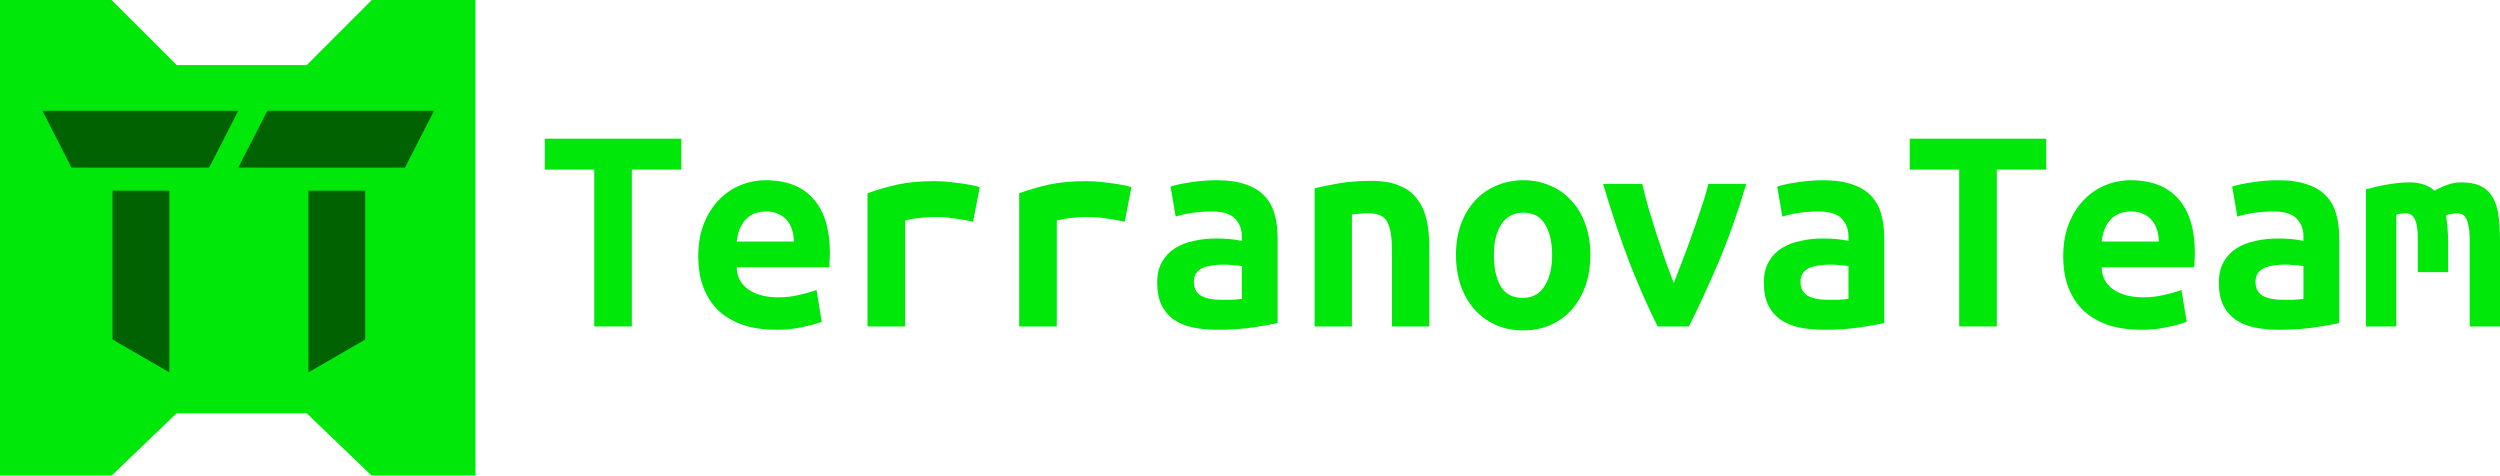
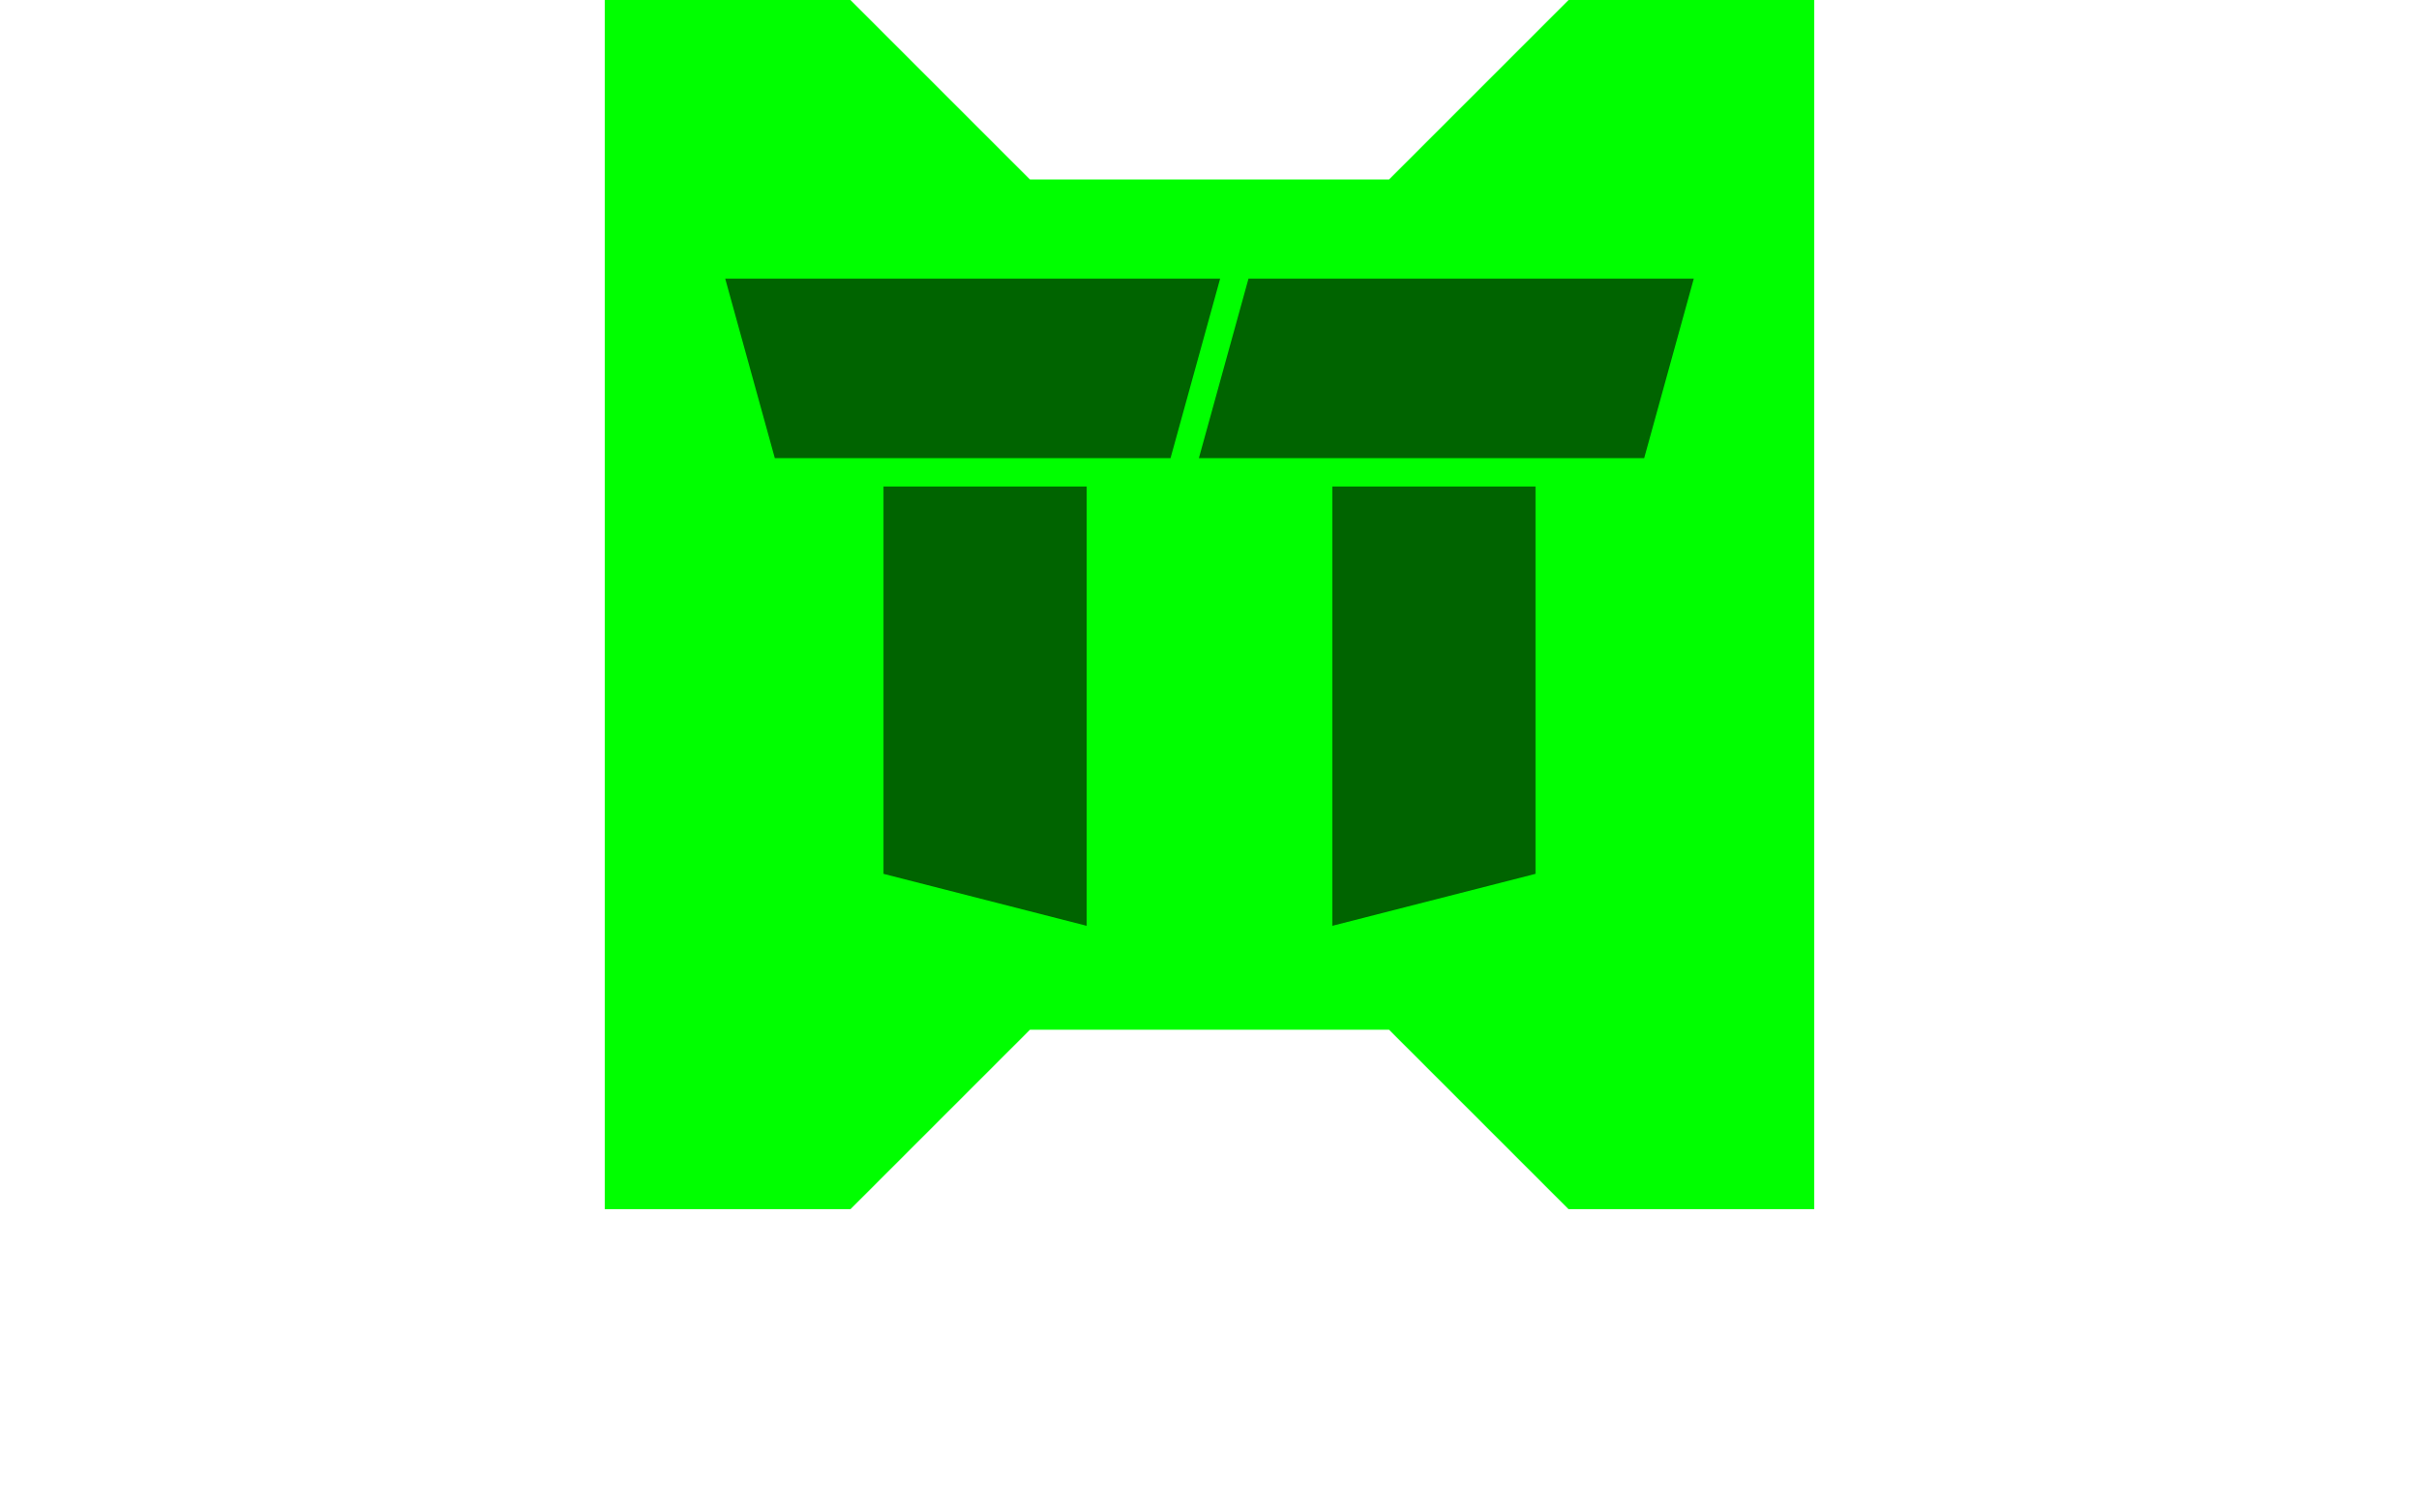
- <svg xmlns="http://www.w3.org/2000/svg" xmlns:xlink="http://www.w3.org/1999/xlink" version="1.2" width="2692.061" height="512" id="svg2">
-   <defs id="defs4">
-     <linearGradient x1="-459.528" y1="756.546" x2="-156.101" y2="756.546" id="linearGradient3952" xlink:href="#linearGradient3946" gradientUnits="userSpaceOnUse" />
-     <linearGradient id="linearGradient3946">
-       <stop id="stop3948" style="stop-color:#000000;stop-opacity:1" offset="0" />
-       <stop id="stop3950" style="stop-color:#000000;stop-opacity:0" offset="1" />
-     </linearGradient>
-     <linearGradient id="linearGradient3972">
-       <stop id="stop3974" style="stop-color:#000000;stop-opacity:1" offset="0" />
-       <stop id="stop3976" style="stop-color:#ffffff;stop-opacity:1" offset="1" />
-     </linearGradient>
-     <linearGradient x1="-459.528" y1="756.546" x2="-156.101" y2="756.546" id="linearGradient3952-1" xlink:href="#linearGradient3946-5" gradientUnits="userSpaceOnUse" />
-     <linearGradient id="linearGradient3946-5">
-       <stop id="stop3948-5" style="stop-color:#000000;stop-opacity:1" offset="0" />
-       <stop id="stop3950-1" style="stop-color:#000000;stop-opacity:0" offset="1" />
-     </linearGradient>
-     <linearGradient id="linearGradient3972-8">
-       <stop id="stop3974-2" style="stop-color:#000000;stop-opacity:1" offset="0" />
-       <stop id="stop3976-4" style="stop-color:#ffffff;stop-opacity:1" offset="1" />
-     </linearGradient>
-     <linearGradient x1="-459.528" y1="756.546" x2="-156.101" y2="756.546" id="linearGradient3952-6" xlink:href="#linearGradient3946-1" gradientUnits="userSpaceOnUse" />
-     <linearGradient id="linearGradient3946-1">
-       <stop id="stop3948-8" style="stop-color:#000000;stop-opacity:1" offset="0" />
-       <stop id="stop3950-9" style="stop-color:#000000;stop-opacity:0" offset="1" />
-     </linearGradient>
-     <linearGradient id="linearGradient3972-5">
-       <stop id="stop3974-7" style="stop-color:#000000;stop-opacity:1" offset="0" />
-       <stop id="stop3976-6" style="stop-color:#ffffff;stop-opacity:1" offset="1" />
-     </linearGradient>
-   </defs>
-   <g transform="translate(0,-540.3622)" id="layer1">
-     <path d="m 30.711,647.332 449.696,0 0,307.449 -449.696,0 z" id="rect4452" style="fill:#006200;fill-opacity:1;fill-rule:nonzero;stroke:none" />
-     <g transform="matrix(1.167946,0,0,1.167946,-930.1269,-460.3853)" id="g4059" style="fill:#393939;fill-opacity:1;stroke:none">
-       <g id="g4028" style="fill:#393939;fill-opacity:1;stroke:none" />
-       <g id="g4024" style="fill:#393939;fill-opacity:1;stroke:none" />
+ <svg xmlns="http://www.w3.org/2000/svg" version="1.1" id="svg3374" viewBox="0 0 1024 640" height="640" width="1024">
+   <defs id="defs3376" />
+   <g transform="translate(256,-540.3622)" id="layer1">
+     <g id="layer1-5" transform="translate(171.4286,-127.8195)">
+       <rect style="fill:#006400;fill-opacity:1;fill-rule:nonzero;stroke:none" id="rect4452" y="772.182" x="-165.429" height="300" width="500" />
+       <path style="fill:#00ff00;fill-opacity:1;fill-rule:nonzero;stroke:none" id="path4408" d="m -171.429,668.182 0,512 104,0 76,-76 152,0 76,76 104,0 0,-512 -104,0 -76,76 -152,0 -76,-76 z m 51,118 209.5,0 -21,76 -167.5,0 z m 221.5,0 188.5,0 -21,76 -188.5,0 z m -154.5,88 86,0 0,186 -86,-22 z m 190,0 86,0 0,164 -86,22 z" />
+       <g style="fill:#393939;fill-opacity:1;stroke:none" id="g4059" transform="matrix(1.167946,0,0,1.167946,-930.1269,-460.3853)">
+         <g style="fill:#393939;fill-opacity:1;stroke:none" id="g4028" />
+         <g style="fill:#393939;fill-opacity:1;stroke:none" id="g4024" />
+       </g>
+       <g style="fill:#393939;fill-opacity:1;stroke:none" id="g4059-1" transform="matrix(1.167946,0,0,1.167946,-390.1944,-966.4658)">
+         <g style="fill:#393939;fill-opacity:1;stroke:none" id="g4028-4" />
+         <g style="fill:#393939;fill-opacity:1;stroke:none" id="g4024-2" />
+       </g>
+       <flowRoot transform="matrix(1.765091,0,0,1.765091,-377.5647,209.333)" style="font-style:normal;font-variant:normal;font-weight:bold;font-stretch:normal;font-size:90px;line-height:125%;font-family:'Ubuntu Mono';-inkscape-font-specification:'Ubuntu Mono, Bold';text-align:center;letter-spacing:0px;word-spacing:0px;writing-mode:lr-tb;text-anchor:middle;fill:#00ff00;fill-opacity:1;stroke:none;stroke-width:1px;stroke-linecap:butt;stroke-linejoin:miter;stroke-opacity:1" id="flowRoot4199" xml:space="preserve">
+         <flowRegion id="flowRegion4201">
+           <rect style="fill:#00ff00;fill-opacity:1" y="528" x="-264" height="308" width="1052" id="rect4203" />
+         </flowRegion>
+         <flowPara id="flowPara4205">TerranovaTeam</flowPara>
+       </flowRoot>
    </g>
-     <g transform="matrix(1.167946,0,0,1.167946,-390.1944,-966.4658)" id="g4059-1" style="fill:#393939;fill-opacity:1;stroke:none">
-       <g id="g4028-4" style="fill:#393939;fill-opacity:1;stroke:none" />
-       <g id="g4024-2" style="fill:#393939;fill-opacity:1;stroke:none" />
-     </g>
-     <path d="m 0,0 0,512 120.344,0 69.812,-67 140.062,0 69.781,67 112,0 0,-512 -111.656,0 -70.062,70.062 -140,0 L 120.125,0 z m 45.688,119.281 210.875,0 -31.312,61.188 -148.281,0 z m 242.188,0 179.562,0 -31.375,61.188 -179.5,0 z m -166.688,86.031 61.188,0 0,195.688 -61.188,-35.375 z m 210.906,0 61.188,0 0,160.312 -61.188,35.375 z" transform="translate(0,540.3622)" id="path4408" style="fill:#00e80a;fill-opacity:1;fill-rule:nonzero;stroke:none" />
  </g>
-   <g transform="matrix(2.268234,0,0,2.268234,-894.255,-7.063391)" id="flowRoot3020" style="font-size:40px;font-style:normal;font-weight:normal;line-height:125%;letter-spacing:0px;word-spacing:0px;fill:#00e80a;fill-opacity:1;stroke:none;font-family:Sans">
-     <path d="m 717.681,68.951 0,14.688 -23.472,0 0,74.448 -17.856,0 0,-74.448 -23.472,0 0,-14.688 64.8,0" id="path3291" style="font-size:144px;font-variant:normal;font-weight:bold;font-stretch:normal;text-align:center;line-height:125%;writing-mode:lr-tb;text-anchor:middle;fill:#00e80a;font-family:Ubuntu Mono;-inkscape-font-specification:Ubuntu Mono Bold" />
-     <path d="m 725.745,124.823 c 0,-5.952 0.912,-11.184 2.736,-15.696 1.824,-4.512 4.224,-8.256 7.2,-11.232 2.976,-3.072 6.384,-5.376 10.224,-6.912 3.84,-1.536 7.776,-2.304 11.808,-2.304 9.984,6.9e-5 17.568,2.976 22.752,8.928 5.184,5.856 7.776,14.448 7.776,25.776 -7e-5,1.152 -0.048,2.352 -0.144,3.6 -7e-5,1.248 -0.048,2.256 -0.144,3.024 l -43.92,0 c -2e-5,4.416 1.824,7.92 5.472,10.512 3.648,2.496 8.352,3.744 14.112,3.744 3.552,1e-5 6.912,-0.384 10.08,-1.152 3.264,-0.768 6,-1.536 8.208,-2.304 l 2.448,15.12 c -3.072,1.056 -6.336,1.92 -9.792,2.592 -3.456,0.768 -7.344,1.152 -11.664,1.152 -5.76,0 -10.944,-0.72 -15.552,-2.16 -4.512,-1.536 -8.4,-3.744 -11.664,-6.624 -3.168,-2.976 -5.616,-6.624 -7.344,-10.944 -1.728,-4.32 -2.592,-9.36 -2.592,-15.12 m 45.36,-7.056 c -5e-5,-1.824 -0.24,-3.552 -0.72,-5.184 -0.48,-1.728 -1.248,-3.264 -2.304,-4.608 -1.056,-1.344 -2.4,-2.4 -4.032,-3.168 -1.632,-0.864 -3.648,-1.296 -6.048,-1.296 -2.304,5e-5 -4.32,0.384 -6.048,1.152 -1.632,0.768 -3.024,1.824 -4.176,3.168 -1.056,1.344 -1.92,2.88 -2.592,4.608 -0.576,1.728 -0.96,3.504 -1.152,5.328 l 27.072,0" id="path3293" style="font-size:144px;font-variant:normal;font-weight:bold;font-stretch:normal;text-align:center;line-height:125%;writing-mode:lr-tb;text-anchor:middle;fill:#00e80a;font-family:Ubuntu Mono;-inkscape-font-specification:Ubuntu Mono Bold" />
-     <path d="m 856.209,108.407 c -1.152,-0.288 -2.544,-0.576 -4.176,-0.864 -1.536,-0.288 -3.12,-0.528 -4.752,-0.72 -1.632,-0.288 -3.216,-0.48 -4.752,-0.576 -1.536,-0.096 -2.832,-0.144 -3.888,-0.144 -2.496,5e-5 -4.944,0.144 -7.344,0.432 -2.4,0.192 -4.848,0.624 -7.344,1.296 l 0,50.256 -17.856,0 0,-63.216 c 4.704,-1.728 9.504,-3.12 14.4,-4.176 4.992,-1.056 10.8,-1.584 17.424,-1.584 0.96,6.9e-5 2.304,0.048 4.032,0.144 1.824,0.096 3.744,0.288 5.76,0.576 2.016,0.192 4.032,0.48 6.048,0.864 2.112,0.288 3.984,0.72 5.616,1.296 l -3.168,16.416" id="path3295" style="font-size:144px;font-variant:normal;font-weight:bold;font-stretch:normal;text-align:center;line-height:125%;writing-mode:lr-tb;text-anchor:middle;fill:#00e80a;font-family:Ubuntu Mono;-inkscape-font-specification:Ubuntu Mono Bold" />
-     <path d="m 928.209,108.407 c -1.152,-0.288 -2.544,-0.576 -4.176,-0.864 -1.536,-0.288 -3.12,-0.528 -4.752,-0.72 -1.632,-0.288 -3.216,-0.48 -4.752,-0.576 -1.536,-0.096 -2.832,-0.144 -3.888,-0.144 -2.496,5e-5 -4.944,0.144 -7.344,0.432 -2.4,0.192 -4.848,0.624 -7.344,1.296 l 0,50.256 -17.856,0 0,-63.216 c 4.704,-1.728 9.504,-3.12 14.4,-4.176 4.992,-1.056 10.8,-1.584 17.424,-1.584 0.96,6.9e-5 2.304,0.048 4.032,0.144 1.824,0.096 3.744,0.288 5.76,0.576 2.016,0.192 4.032,0.48 6.048,0.864 2.112,0.288 3.984,0.72 5.616,1.296 l -3.168,16.416" id="path3297" style="font-size:144px;font-variant:normal;font-weight:bold;font-stretch:normal;text-align:center;line-height:125%;writing-mode:lr-tb;text-anchor:middle;fill:#00e80a;font-family:Ubuntu Mono;-inkscape-font-specification:Ubuntu Mono Bold" />
-     <path d="m 973.425,145.416 c 1.92,1e-5 3.792,1e-5 5.616,0 1.824,-0.096 3.408,-0.24 4.752,-0.432 l 0,-15.552 c -1.152,-0.192 -2.544,-0.336 -4.176,-0.432 -1.632,-0.192 -3.12,-0.288 -4.464,-0.288 -1.824,3e-5 -3.6,0.144 -5.328,0.432 -1.728,0.192 -3.264,0.576 -4.608,1.152 -1.248,0.576 -2.256,1.392 -3.024,2.448 -0.768,1.056 -1.152,2.448 -1.152,4.176 -2e-5,3.072 1.152,5.28 3.456,6.624 2.304,1.248 5.28,1.872 8.928,1.872 m -1.584,-56.736 c 5.568,6.9e-5 10.176,0.672 13.824,2.016 3.744,1.248 6.72,3.072 8.928,5.472 2.208,2.304 3.792,5.184 4.752,8.64 0.96,3.36 1.44,7.152 1.44,11.376 l 0,40.32 c -2.592,0.576 -6.432,1.248 -11.52,2.016 -5.088,0.768 -10.8,1.152 -17.136,1.152 -4.32,0 -8.256,-0.384 -11.808,-1.152 -3.456,-0.768 -6.432,-2.016 -8.928,-3.744 -2.496,-1.824 -4.416,-4.128 -5.76,-6.912 -1.344,-2.88 -2.016,-6.384 -2.016,-10.512 -10e-6,-3.936 0.768,-7.248 2.304,-9.936 1.536,-2.688 3.6,-4.848 6.192,-6.48 2.592,-1.632 5.568,-2.784 8.928,-3.456 3.36,-0.768 6.864,-1.152 10.512,-1.152 4.608,4e-5 8.688,0.384 12.24,1.152 l 0,-2.16 c -5e-5,-3.36 -1.056,-6.144 -3.168,-8.352 -2.112,-2.304 -5.76,-3.456 -10.944,-3.456 -3.36,5e-5 -6.624,0.24 -9.792,0.72 -3.072,0.48 -5.568,1.056 -7.488,1.728 l -2.448,-14.256 c 2.208,-0.768 5.328,-1.44 9.36,-2.016 4.032,-0.672 8.208,-1.008 12.528,-1.008" id="path3299" style="font-size:144px;font-variant:normal;font-weight:bold;font-stretch:normal;text-align:center;line-height:125%;writing-mode:lr-tb;text-anchor:middle;fill:#00e80a;font-family:Ubuntu Mono;-inkscape-font-specification:Ubuntu Mono Bold" />
-     <path d="m 1018.353,92.567 c 3.168,-0.864 7.056,-1.68 11.664,-2.448 4.704,-0.768 9.792,-1.152 15.264,-1.152 5.376,6.9e-5 9.84,0.768 13.392,2.304 3.552,1.44 6.336,3.552 8.352,6.336 2.112,2.688 3.6,5.952 4.464,9.792 0.864,3.744 1.296,7.92 1.296,12.528 l 0,38.16 -17.712,0 0,-35.856 c -10e-5,-6.336 -0.72,-10.896 -2.16,-13.68 -1.44,-2.784 -4.368,-4.176 -8.784,-4.176 -1.344,5e-5 -2.688,0.048 -4.032,0.144 -1.248,0.096 -2.592,0.24 -4.032,0.432 l 0,53.136 -17.712,0 0,-65.52" id="path3301" style="font-size:144px;font-variant:normal;font-weight:bold;font-stretch:normal;text-align:center;line-height:125%;writing-mode:lr-tb;text-anchor:middle;fill:#00e80a;font-family:Ubuntu Mono;-inkscape-font-specification:Ubuntu Mono Bold" />
-     <path d="m 1149.249,124.103 c -10e-5,5.376 -0.768,10.272 -2.304,14.688 -1.536,4.32 -3.696,8.064 -6.48,11.232 -2.784,3.168 -6.144,5.616 -10.08,7.344 -3.84,1.728 -8.16,2.592 -12.96,2.592 -4.8,0 -9.168,-0.864 -13.104,-2.592 -3.84,-1.728 -7.2,-4.176 -10.08,-7.344 -2.784,-3.168 -4.944,-6.912 -6.48,-11.232 -1.536,-4.416 -2.304,-9.312 -2.304,-14.688 -10e-5,-5.28 0.768,-10.08 2.304,-14.4 1.632,-4.416 3.84,-8.16 6.624,-11.232 2.88,-3.168 6.288,-5.568 10.224,-7.2 3.936,-1.728 8.208,-2.592 12.816,-2.592 4.704,6.9e-5 8.976,0.864 12.816,2.592 3.936,1.632 7.296,4.032 10.08,7.2 2.88,3.072 5.088,6.816 6.624,11.232 1.536,4.32 2.304,9.12 2.304,14.4 m -45.792,0.144 c -10e-5,6.048 1.056,10.944 3.168,14.688 2.208,3.744 5.712,5.616 10.512,5.616 4.608,1e-5 8.064,-1.872 10.368,-5.616 2.4,-3.744 3.6,-8.64 3.6,-14.688 -10e-5,-6.048 -1.104,-10.896 -3.312,-14.544 -2.112,-3.744 -5.568,-5.616 -10.368,-5.616 -4.608,5e-5 -8.112,1.872 -10.512,5.616 -2.304,3.648 -3.456,8.496 -3.456,14.544" id="path3303" style="font-size:144px;font-variant:normal;font-weight:bold;font-stretch:normal;text-align:center;line-height:125%;writing-mode:lr-tb;text-anchor:middle;fill:#00e80a;font-family:Ubuntu Mono;-inkscape-font-specification:Ubuntu Mono Bold" />
-     <path d="m 1181.217,158.088 c -4.32,-8.544 -8.736,-18.528 -13.248,-29.952 -4.416,-11.52 -8.64,-24.096 -12.672,-37.728 l 18.576,0 c 0.864,3.648 1.872,7.536 3.024,11.664 1.248,4.128 2.544,8.304 3.888,12.528 1.344,4.128 2.688,8.16 4.032,12.096 1.44,3.936 2.784,7.536 4.032,10.8 1.248,-3.264 2.64,-6.864 4.176,-10.8 1.536,-3.936 3.024,-7.968 4.464,-12.096 1.536,-4.224 2.976,-8.4 4.32,-12.528 1.44,-4.128 2.592,-8.016 3.456,-11.664 l 18,0 c -4.032,13.632 -8.496,26.208 -13.392,37.728 -4.896,11.424 -9.504,21.408 -13.824,29.952 l -14.832,0" id="path3305" style="font-size:144px;font-variant:normal;font-weight:bold;font-stretch:normal;text-align:center;line-height:125%;writing-mode:lr-tb;text-anchor:middle;fill:#00e80a;font-family:Ubuntu Mono;-inkscape-font-specification:Ubuntu Mono Bold" />
-     <path d="m 1261.425,145.416 c 1.92,1e-5 3.792,1e-5 5.616,0 1.824,-0.096 3.408,-0.24 4.752,-0.432 l 0,-15.552 c -1.152,-0.192 -2.544,-0.336 -4.176,-0.432 -1.632,-0.192 -3.12,-0.288 -4.464,-0.288 -1.824,3e-5 -3.6,0.144 -5.328,0.432 -1.728,0.192 -3.264,0.576 -4.608,1.152 -1.248,0.576 -2.256,1.392 -3.024,2.448 -0.768,1.056 -1.152,2.448 -1.152,4.176 -1e-4,3.072 1.152,5.28 3.456,6.624 2.304,1.248 5.28,1.872 8.928,1.872 m -1.584,-56.736 c 5.568,6.9e-5 10.176,0.672 13.824,2.016 3.744,1.248 6.72,3.072 8.928,5.472 2.208,2.304 3.792,5.184 4.752,8.64 0.96,3.36 1.44,7.152 1.44,11.376 l 0,40.32 c -2.592,0.576 -6.432,1.248 -11.52,2.016 -5.088,0.768 -10.8,1.152 -17.136,1.152 -4.32,0 -8.256,-0.384 -11.808,-1.152 -3.456,-0.768 -6.432,-2.016 -8.928,-3.744 -2.496,-1.824 -4.416,-4.128 -5.76,-6.912 -1.344,-2.88 -2.016,-6.384 -2.016,-10.512 -10e-5,-3.936 0.768,-7.248 2.304,-9.936 1.536,-2.688 3.6,-4.848 6.192,-6.48 2.592,-1.632 5.568,-2.784 8.928,-3.456 3.36,-0.768 6.864,-1.152 10.512,-1.152 4.608,4e-5 8.688,0.384 12.24,1.152 l 0,-2.16 c -10e-5,-3.36 -1.056,-6.144 -3.168,-8.352 -2.112,-2.304 -5.76,-3.456 -10.944,-3.456 -3.36,5e-5 -6.624,0.24 -9.792,0.72 -3.072,0.48 -5.568,1.056 -7.488,1.728 l -2.448,-14.256 c 2.208,-0.768 5.328,-1.44 9.36,-2.016 4.032,-0.672 8.208,-1.008 12.528,-1.008" id="path3307" style="font-size:144px;font-variant:normal;font-weight:bold;font-stretch:normal;text-align:center;line-height:125%;writing-mode:lr-tb;text-anchor:middle;fill:#00e80a;font-family:Ubuntu Mono;-inkscape-font-specification:Ubuntu Mono Bold" />
-     <path d="m 1365.681,68.951 0,14.688 -23.472,0 0,74.448 -17.856,0 0,-74.448 -23.472,0 0,-14.688 64.8,0" id="path3309" style="font-size:144px;font-variant:normal;font-weight:bold;font-stretch:normal;text-align:center;line-height:125%;writing-mode:lr-tb;text-anchor:middle;fill:#00e80a;font-family:Ubuntu Mono;-inkscape-font-specification:Ubuntu Mono Bold" />
-     <path d="m 1373.745,124.823 c -10e-5,-5.952 0.912,-11.184 2.736,-15.696 1.824,-4.512 4.224,-8.256 7.2,-11.232 2.976,-3.072 6.384,-5.376 10.224,-6.912 3.84,-1.536 7.776,-2.304 11.808,-2.304 9.984,6.9e-5 17.568,2.976 22.752,8.928 5.184,5.856 7.776,14.448 7.776,25.776 -10e-5,1.152 -0.048,2.352 -0.144,3.6 -10e-5,1.248 -0.048,2.256 -0.144,3.024 l -43.92,0 c -10e-5,4.416 1.824,7.92 5.472,10.512 3.648,2.496 8.352,3.744 14.112,3.744 3.552,1e-5 6.912,-0.384 10.08,-1.152 3.264,-0.768 6,-1.536 8.208,-2.304 l 2.448,15.12 c -3.072,1.056 -6.336,1.92 -9.792,2.592 -3.456,0.768 -7.344,1.152 -11.664,1.152 -5.76,0 -10.944,-0.72 -15.552,-2.16 -4.512,-1.536 -8.4,-3.744 -11.664,-6.624 -3.168,-2.976 -5.616,-6.624 -7.344,-10.944 -1.728,-4.32 -2.592,-9.36 -2.592,-15.12 m 45.36,-7.056 c -10e-5,-1.824 -0.24,-3.552 -0.72,-5.184 -0.48,-1.728 -1.248,-3.264 -2.304,-4.608 -1.056,-1.344 -2.4,-2.4 -4.032,-3.168 -1.632,-0.864 -3.648,-1.296 -6.048,-1.296 -2.304,5e-5 -4.32,0.384 -6.048,1.152 -1.632,0.768 -3.024,1.824 -4.176,3.168 -1.056,1.344 -1.92,2.88 -2.592,4.608 -0.576,1.728 -0.96,3.504 -1.152,5.328 l 27.072,0" id="path3311" style="font-size:144px;font-variant:normal;font-weight:bold;font-stretch:normal;text-align:center;line-height:125%;writing-mode:lr-tb;text-anchor:middle;fill:#00e80a;font-family:Ubuntu Mono;-inkscape-font-specification:Ubuntu Mono Bold" />
-     <path d="m 1477.425,145.416 c 1.92,1e-5 3.792,1e-5 5.616,0 1.824,-0.096 3.408,-0.24 4.752,-0.432 l 0,-15.552 c -1.152,-0.192 -2.544,-0.336 -4.176,-0.432 -1.632,-0.192 -3.12,-0.288 -4.464,-0.288 -1.824,3e-5 -3.6,0.144 -5.328,0.432 -1.728,0.192 -3.264,0.576 -4.608,1.152 -1.248,0.576 -2.256,1.392 -3.024,2.448 -0.768,1.056 -1.152,2.448 -1.152,4.176 -1e-4,3.072 1.152,5.28 3.456,6.624 2.304,1.248 5.28,1.872 8.928,1.872 m -1.584,-56.736 c 5.568,6.9e-5 10.176,0.672 13.824,2.016 3.744,1.248 6.72,3.072 8.928,5.472 2.208,2.304 3.792,5.184 4.752,8.64 0.96,3.36 1.44,7.152 1.44,11.376 l 0,40.32 c -2.592,0.576 -6.432,1.248 -11.52,2.016 -5.088,0.768 -10.8,1.152 -17.136,1.152 -4.32,0 -8.256,-0.384 -11.808,-1.152 -3.456,-0.768 -6.432,-2.016 -8.928,-3.744 -2.496,-1.824 -4.416,-4.128 -5.76,-6.912 -1.344,-2.88 -2.016,-6.384 -2.016,-10.512 -10e-5,-3.936 0.768,-7.248 2.304,-9.936 1.536,-2.688 3.6,-4.848 6.192,-6.48 2.592,-1.632 5.568,-2.784 8.928,-3.456 3.36,-0.768 6.864,-1.152 10.512,-1.152 4.608,4e-5 8.688,0.384 12.24,1.152 l 0,-2.16 c -10e-5,-3.36 -1.056,-6.144 -3.168,-8.352 -2.112,-2.304 -5.76,-3.456 -10.944,-3.456 -3.36,5e-5 -6.624,0.24 -9.792,0.72 -3.072,0.48 -5.568,1.056 -7.488,1.728 l -2.448,-14.256 c 2.208,-0.768 5.328,-1.44 9.36,-2.016 4.032,-0.672 8.208,-1.008 12.528,-1.008" id="path3313" style="font-size:144px;font-variant:normal;font-weight:bold;font-stretch:normal;text-align:center;line-height:125%;writing-mode:lr-tb;text-anchor:middle;fill:#00e80a;font-family:Ubuntu Mono;-inkscape-font-specification:Ubuntu Mono Bold" />
-     <path d="m 1562.673,89.688 c 3.744,6.8e-5 6.816,0.576 9.216,1.728 2.4,1.152 4.272,2.88 5.616,5.184 1.44,2.304 2.4,5.232 2.88,8.784 0.48,3.456 0.72,7.536 0.72,12.24 l 0,40.464 -14.4,0 0,-41.328 c -10e-5,-2.688 -0.192,-4.848 -0.576,-6.48 -0.288,-1.632 -0.72,-2.88 -1.296,-3.744 -0.48,-0.864 -1.104,-1.44 -1.872,-1.728 -0.672,-0.288 -1.392,-0.432 -2.16,-0.432 -0.864,5e-5 -1.776,0.096 -2.736,0.288 -0.96,0.096 -1.824,0.336 -2.592,0.72 0.288,1.824 0.528,3.84 0.72,6.048 0.192,2.208 0.288,4.656 0.288,7.344 l 0,13.536 -14.4,0 0,-15.552 c -10e-5,-4.608 -0.48,-7.824 -1.44,-9.648 -0.864,-1.824 -2.304,-2.736 -4.32,-2.736 -0.576,5e-5 -1.296,0.048 -2.16,0.144 -0.768,0.096 -1.536,0.24 -2.304,0.432 l 0,53.136 -14.4,0 0,-65.088 c 3.744,-1.056 7.44,-1.872 11.088,-2.448 3.648,-0.576 6.864,-0.864 9.648,-0.864 2.496,6.8e-5 4.704,0.336 6.624,1.008 2.016,0.576 3.744,1.584 5.184,3.024 1.632,-1.056 3.552,-1.968 5.76,-2.736 2.208,-0.864 4.512,-1.296 6.912,-1.296" id="path3315" style="font-size:144px;font-variant:normal;font-weight:bold;font-stretch:normal;text-align:center;line-height:125%;writing-mode:lr-tb;text-anchor:middle;fill:#00e80a;font-family:Ubuntu Mono;-inkscape-font-specification:Ubuntu Mono Bold" />
-   </g>
+   <flowRoot transform="translate(256,-3e-5)" style="font-style:normal;font-variant:normal;font-weight:bold;font-stretch:normal;font-size:40px;line-height:125%;font-family:'Ubuntu Mono';-inkscape-font-specification:'Ubuntu Mono, Bold';text-align:center;letter-spacing:0px;word-spacing:0px;writing-mode:lr-tb;text-anchor:middle;fill:#000000;fill-opacity:1;stroke:none;stroke-width:1px;stroke-linecap:butt;stroke-linejoin:miter;stroke-opacity:1" id="flowRoot3343" xml:space="preserve">
+     <flowRegion id="flowRegion3345">
+       <rect y="522" x="2" height="78" width="511" id="rect3347" />
+     </flowRegion>
+     <flowPara style="font-size:80px;opacity:1" id="flowPara3349">TerranovaTeam</flowPara>
+   </flowRoot>
+   <flowRoot transform="translate(256,-3e-5)" style="font-style:normal;font-variant:normal;font-weight:bold;font-stretch:normal;font-size:40px;line-height:125%;font-family:'Ubuntu Mono';-inkscape-font-specification:'Ubuntu Mono, Bold';text-align:center;letter-spacing:0px;word-spacing:0px;writing-mode:lr-tb;text-anchor:middle;fill:#000000;fill-opacity:1;stroke:none;stroke-width:1px;stroke-linecap:butt;stroke-linejoin:miter;stroke-opacity:1" id="flowRoot3359" xml:space="preserve">
+     <flowRegion id="flowRegion3361">
+       <rect y="574" x="-1" height="61" width="167" id="rect3363" />
+     </flowRegion>
+     <flowPara id="flowPara3365" />
+   </flowRoot>
+   <flowRoot transform="translate(256,-3e-5)" style="font-style:normal;font-variant:normal;font-weight:bold;font-stretch:normal;font-size:40px;line-height:125%;font-family:'Ubuntu Mono';-inkscape-font-specification:'Ubuntu Mono, Bold';text-align:center;letter-spacing:0px;word-spacing:0px;writing-mode:lr-tb;text-anchor:middle;fill:#000000;fill-opacity:1;stroke:none;stroke-width:1px;stroke-linecap:butt;stroke-linejoin:miter;stroke-opacity:1" id="flowRoot3367" xml:space="preserve">
+     <flowRegion id="flowRegion3369">
+       <rect y="598.667" x="-16" height="45.333" width="96" id="rect3371" />
+     </flowRegion>
+     <flowPara id="flowPara3373" />
+   </flowRoot>
+   <flowRoot transform="translate(256,-3e-5)" style="font-style:normal;font-variant:normal;font-weight:bold;font-stretch:normal;font-size:40px;line-height:125%;font-family:'Ubuntu Mono';-inkscape-font-specification:'Ubuntu Mono, Bold';text-align:center;letter-spacing:0px;word-spacing:0px;writing-mode:lr-tb;text-anchor:middle;fill:#000000;fill-opacity:1;stroke:none;stroke-width:1px;stroke-linecap:butt;stroke-linejoin:miter;stroke-opacity:1" id="flowRoot3375" xml:space="preserve">
+     <flowRegion id="flowRegion3377">
+       <rect y="693.333" x="117.333" height="132" width="245.333" id="rect3379" />
+     </flowRegion>
+     <flowPara id="flowPara3381" />
+   </flowRoot>
+   <flowRoot transform="translate(256,-3e-5)" style="font-style:normal;font-variant:normal;font-weight:bold;font-stretch:normal;font-size:90px;line-height:125%;font-family:'Ubuntu Mono';-inkscape-font-specification:'Ubuntu Mono, Bold';text-align:center;letter-spacing:0px;word-spacing:0px;writing-mode:lr-tb;text-anchor:middle;fill:#000000;fill-opacity:1;stroke:none;stroke-width:1px;stroke-linecap:butt;stroke-linejoin:miter;stroke-opacity:1" id="flowRoot3383" xml:space="preserve">
+     <flowRegion id="flowRegion3385">
+       <rect style="font-size:90px" y="525.333" x="-226.667" height="262.667" width="942.667" id="rect3387" />
+     </flowRegion>
+     <flowPara id="flowPara3389" />
+   </flowRoot>
+   <flowRoot transform="translate(256,-3e-5)" style="font-style:normal;font-variant:normal;font-weight:bold;font-stretch:normal;font-size:40px;line-height:125%;font-family:'Ubuntu Mono';-inkscape-font-specification:'Ubuntu Mono, Bold';text-align:center;letter-spacing:0px;word-spacing:0px;writing-mode:lr-tb;text-anchor:middle;fill:#000000;fill-opacity:1;stroke:none;stroke-width:1px;stroke-linecap:butt;stroke-linejoin:miter;stroke-opacity:1" id="flowRoot3391" xml:space="preserve">
+     <flowRegion id="flowRegion3393">
+       <rect y="549.333" x="-210.667" height="158.667" width="268" id="rect3395" />
+     </flowRegion>
+     <flowPara id="flowPara3397" />
+   </flowRoot>
</svg>
